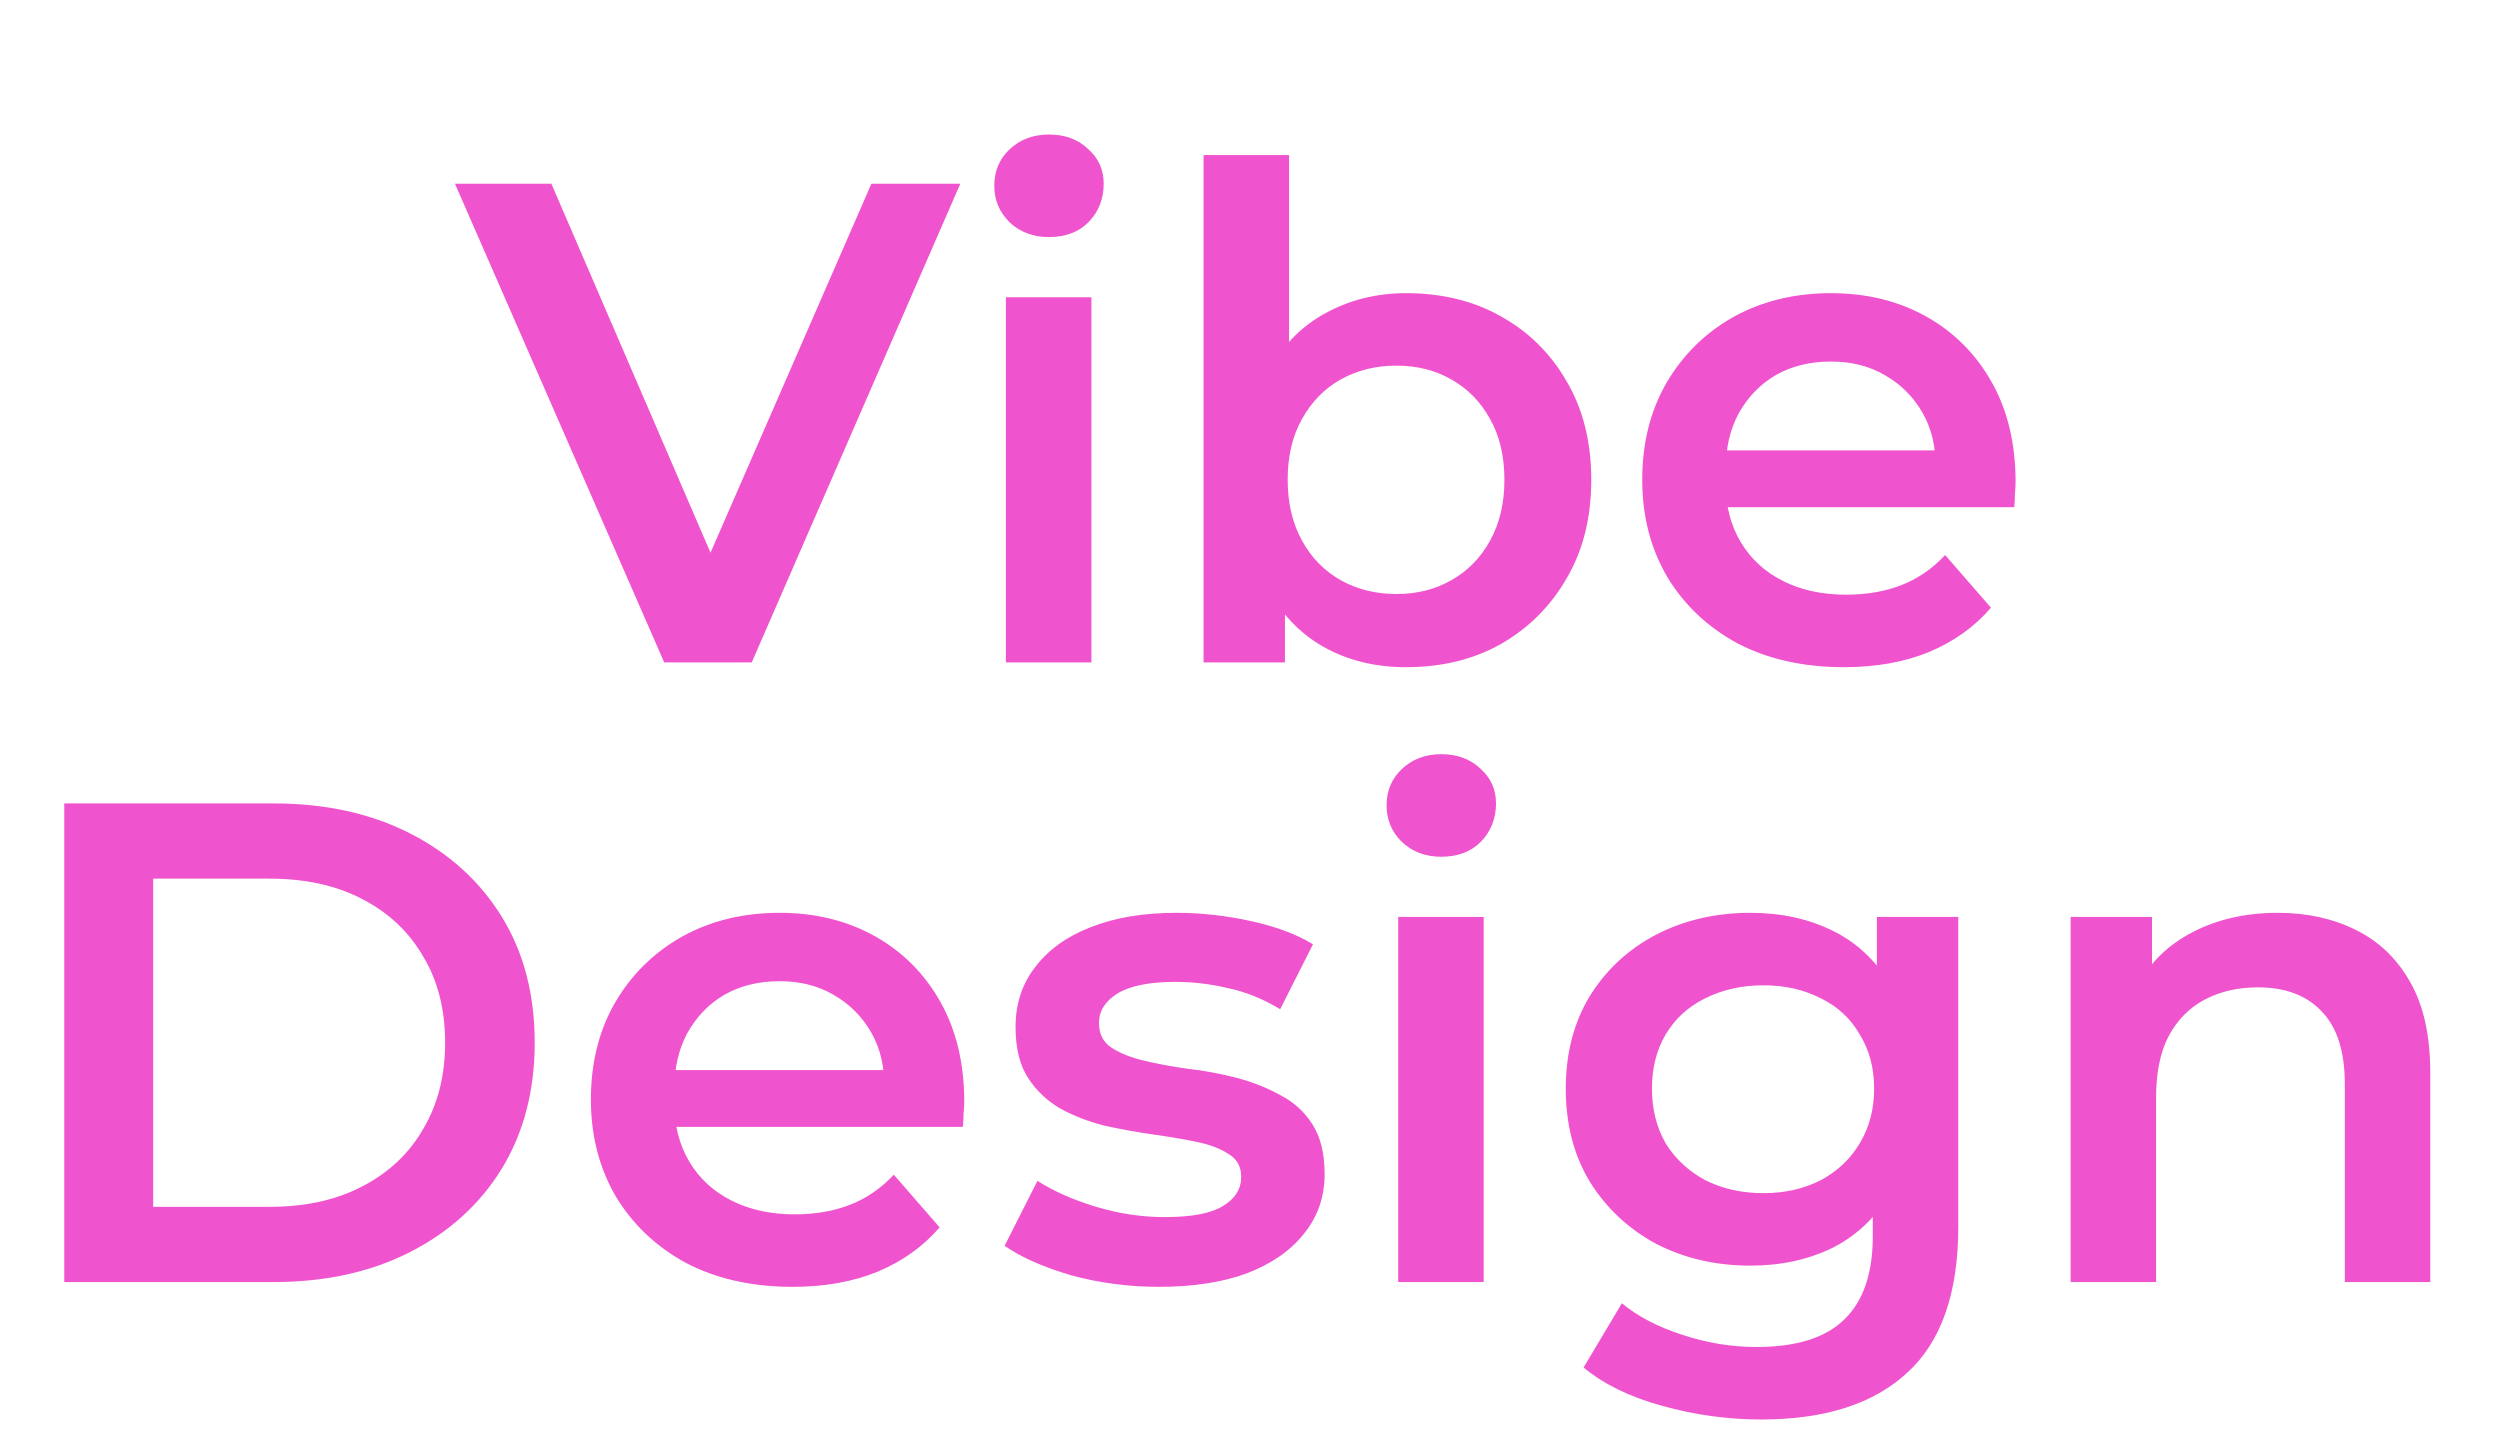
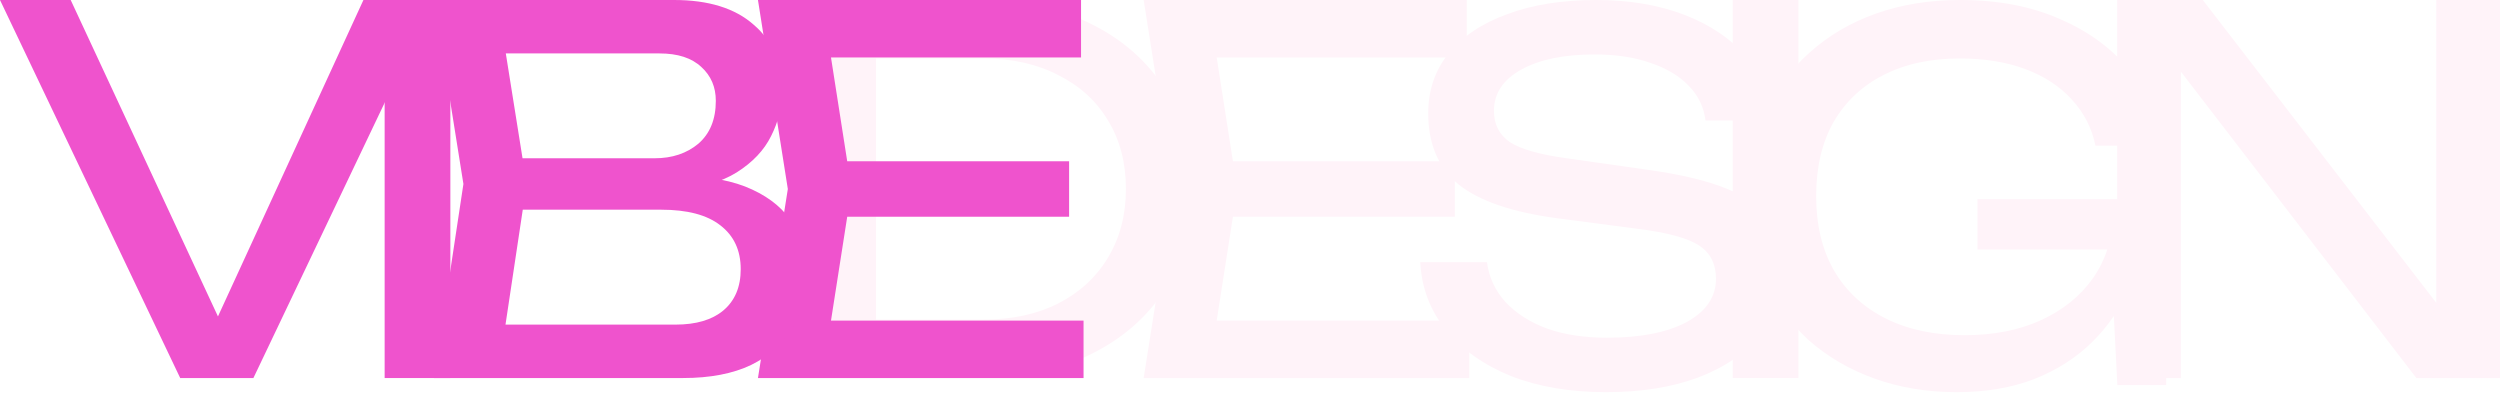
- <svg xmlns="http://www.w3.org/2000/svg" width="117" height="68" viewBox="0 0 117 68" fill="none">
-   <path d="M31.085 31L21.293 8.6H25.805L34.541 28.856H31.949L40.781 8.6H44.941L35.181 31H31.085ZM47.077 31V13.912H51.077V31H47.077ZM49.093 11.096C48.346 11.096 47.728 10.861 47.237 10.392C46.768 9.923 46.533 9.357 46.533 8.696C46.533 8.013 46.768 7.448 47.237 7C47.728 6.531 48.346 6.296 49.093 6.296C49.84 6.296 50.448 6.52 50.917 6.968C51.408 7.395 51.653 7.939 51.653 8.6C51.653 9.304 51.419 9.901 50.949 10.392C50.48 10.861 49.861 11.096 49.093 11.096ZM65.799 31.224C64.349 31.224 63.058 30.904 61.927 30.264C60.797 29.624 59.901 28.664 59.239 27.384C58.599 26.083 58.279 24.44 58.279 22.456C58.279 20.451 58.61 18.808 59.271 17.528C59.954 16.248 60.861 15.299 61.991 14.68C63.143 14.04 64.412 13.72 65.799 13.72C67.484 13.72 68.967 14.083 70.247 14.808C71.549 15.533 72.573 16.547 73.319 17.848C74.087 19.149 74.471 20.685 74.471 22.456C74.471 24.227 74.087 25.763 73.319 27.064C72.573 28.365 71.549 29.389 70.247 30.136C68.967 30.861 67.484 31.224 65.799 31.224ZM56.327 31V7.256H60.327V17.88L60.007 22.424L60.135 26.968V31H56.327ZM65.351 27.8C66.311 27.8 67.165 27.587 67.911 27.16C68.679 26.733 69.287 26.115 69.735 25.304C70.183 24.493 70.407 23.544 70.407 22.456C70.407 21.347 70.183 20.397 69.735 19.608C69.287 18.797 68.679 18.179 67.911 17.752C67.165 17.325 66.311 17.112 65.351 17.112C64.391 17.112 63.527 17.325 62.759 17.752C61.991 18.179 61.383 18.797 60.935 19.608C60.487 20.397 60.263 21.347 60.263 22.456C60.263 23.544 60.487 24.493 60.935 25.304C61.383 26.115 61.991 26.733 62.759 27.16C63.527 27.587 64.391 27.8 65.351 27.8ZM86.297 31.224C84.398 31.224 82.734 30.851 81.305 30.104C79.897 29.336 78.798 28.291 78.009 26.968C77.241 25.645 76.857 24.141 76.857 22.456C76.857 20.749 77.23 19.245 77.977 17.944C78.745 16.621 79.79 15.587 81.113 14.84C82.457 14.093 83.982 13.72 85.689 13.72C87.353 13.72 88.835 14.083 90.137 14.808C91.438 15.533 92.462 16.557 93.209 17.88C93.955 19.203 94.329 20.76 94.329 22.552C94.329 22.723 94.318 22.915 94.297 23.128C94.297 23.341 94.286 23.544 94.265 23.736H80.025V21.08H92.153L90.585 21.912C90.606 20.931 90.403 20.067 89.977 19.32C89.55 18.573 88.963 17.987 88.217 17.56C87.491 17.133 86.649 16.92 85.689 16.92C84.707 16.92 83.843 17.133 83.097 17.56C82.371 17.987 81.795 18.584 81.369 19.352C80.963 20.099 80.761 20.984 80.761 22.008V22.648C80.761 23.672 80.995 24.579 81.465 25.368C81.934 26.157 82.595 26.765 83.449 27.192C84.302 27.619 85.283 27.832 86.393 27.832C87.353 27.832 88.217 27.683 88.985 27.384C89.753 27.085 90.435 26.616 91.033 25.976L93.177 28.44C92.409 29.336 91.438 30.029 90.265 30.52C89.113 30.989 87.79 31.224 86.297 31.224Z" fill="#EF53CD" />
-   <path d="M3.008 60V37.6H12.8C15.232 37.6 17.365 38.069 19.2 39.008C21.035 39.947 22.464 41.248 23.488 42.912C24.512 44.576 25.024 46.539 25.024 48.8C25.024 51.04 24.512 53.003 23.488 54.688C22.464 56.352 21.035 57.653 19.2 58.592C17.365 59.531 15.232 60 12.8 60H3.008ZM7.168 56.48H12.608C14.293 56.48 15.744 56.16 16.96 55.52C18.197 54.88 19.147 53.984 19.808 52.832C20.491 51.68 20.832 50.336 20.832 48.8C20.832 47.243 20.491 45.899 19.808 44.768C19.147 43.616 18.197 42.72 16.96 42.08C15.744 41.44 14.293 41.12 12.608 41.12H7.168V56.48ZM37.093 60.224C35.195 60.224 33.531 59.851 32.102 59.104C30.694 58.336 29.595 57.291 28.805 55.968C28.038 54.645 27.654 53.141 27.654 51.456C27.654 49.749 28.027 48.245 28.773 46.944C29.541 45.621 30.587 44.587 31.91 43.84C33.254 43.093 34.779 42.72 36.486 42.72C38.15 42.72 39.632 43.083 40.934 43.808C42.235 44.533 43.259 45.557 44.005 46.88C44.752 48.203 45.126 49.76 45.126 51.552C45.126 51.723 45.115 51.915 45.093 52.128C45.093 52.341 45.083 52.544 45.062 52.736H30.822V50.08H42.95L41.382 50.912C41.403 49.931 41.2 49.067 40.773 48.32C40.347 47.573 39.76 46.987 39.014 46.56C38.288 46.133 37.446 45.92 36.486 45.92C35.504 45.92 34.64 46.133 33.894 46.56C33.168 46.987 32.592 47.584 32.166 48.352C31.76 49.099 31.558 49.984 31.558 51.008V51.648C31.558 52.672 31.792 53.579 32.261 54.368C32.731 55.157 33.392 55.765 34.245 56.192C35.099 56.619 36.08 56.832 37.19 56.832C38.15 56.832 39.014 56.683 39.782 56.384C40.55 56.085 41.232 55.616 41.83 54.976L43.974 57.44C43.206 58.336 42.235 59.029 41.062 59.52C39.91 59.989 38.587 60.224 37.093 60.224ZM54.248 60.224C52.818 60.224 51.442 60.043 50.12 59.68C48.818 59.296 47.784 58.837 47.016 58.304L48.552 55.264C49.32 55.755 50.237 56.16 51.304 56.48C52.37 56.8 53.437 56.96 54.504 56.96C55.762 56.96 56.669 56.789 57.224 56.448C57.8 56.107 58.088 55.648 58.088 55.072C58.088 54.603 57.896 54.251 57.512 54.016C57.128 53.76 56.626 53.568 56.008 53.44C55.389 53.312 54.696 53.195 53.928 53.088C53.181 52.981 52.424 52.843 51.656 52.672C50.909 52.48 50.226 52.213 49.608 51.872C48.989 51.509 48.488 51.029 48.104 50.432C47.72 49.835 47.528 49.045 47.528 48.064C47.528 46.976 47.837 46.037 48.456 45.248C49.074 44.437 49.938 43.819 51.048 43.392C52.178 42.944 53.512 42.72 55.048 42.72C56.2 42.72 57.362 42.848 58.536 43.104C59.709 43.36 60.68 43.723 61.448 44.192L59.912 47.232C59.101 46.741 58.28 46.411 57.448 46.24C56.637 46.048 55.826 45.952 55.016 45.952C53.8 45.952 52.893 46.133 52.296 46.496C51.72 46.859 51.432 47.317 51.432 47.872C51.432 48.384 51.624 48.768 52.008 49.024C52.392 49.28 52.893 49.483 53.512 49.632C54.13 49.781 54.813 49.909 55.56 50.016C56.328 50.101 57.085 50.24 57.832 50.432C58.578 50.624 59.261 50.891 59.88 51.232C60.52 51.552 61.032 52.011 61.416 52.608C61.8 53.205 61.992 53.984 61.992 54.944C61.992 56.011 61.672 56.939 61.032 57.728C60.413 58.517 59.528 59.136 58.376 59.584C57.224 60.011 55.848 60.224 54.248 60.224ZM65.436 60V42.912H69.436V60H65.436ZM67.453 40.096C66.706 40.096 66.087 39.861 65.597 39.392C65.127 38.923 64.892 38.357 64.892 37.696C64.892 37.013 65.127 36.448 65.597 36C66.087 35.531 66.706 35.296 67.453 35.296C68.199 35.296 68.807 35.52 69.276 35.968C69.767 36.395 70.013 36.939 70.013 37.6C70.013 38.304 69.778 38.901 69.308 39.392C68.839 39.861 68.221 40.096 67.453 40.096ZM82.43 66.432C80.852 66.432 79.305 66.219 77.79 65.792C76.297 65.387 75.07 64.789 74.111 64L75.903 60.992C76.649 61.611 77.588 62.101 78.719 62.464C79.871 62.848 81.033 63.04 82.207 63.04C84.084 63.04 85.46 62.603 86.335 61.728C87.209 60.875 87.647 59.584 87.647 57.856V54.816L87.966 50.944L87.838 47.072V42.912H91.647V57.408C91.647 60.501 90.857 62.773 89.278 64.224C87.7 65.696 85.417 66.432 82.43 66.432ZM81.918 59.232C80.297 59.232 78.825 58.891 77.502 58.208C76.201 57.504 75.166 56.533 74.398 55.296C73.652 54.059 73.278 52.608 73.278 50.944C73.278 49.301 73.652 47.861 74.398 46.624C75.166 45.387 76.201 44.427 77.502 43.744C78.825 43.061 80.297 42.72 81.918 42.72C83.369 42.72 84.671 43.008 85.823 43.584C86.975 44.16 87.892 45.056 88.575 46.272C89.278 47.488 89.63 49.045 89.63 50.944C89.63 52.843 89.278 54.411 88.575 55.648C87.892 56.864 86.975 57.771 85.823 58.368C84.671 58.944 83.369 59.232 81.918 59.232ZM82.526 55.84C83.529 55.84 84.425 55.637 85.215 55.232C86.004 54.805 86.612 54.229 87.038 53.504C87.487 52.757 87.71 51.904 87.71 50.944C87.71 49.984 87.487 49.141 87.038 48.416C86.612 47.669 86.004 47.104 85.215 46.72C84.425 46.315 83.529 46.112 82.526 46.112C81.524 46.112 80.617 46.315 79.806 46.72C79.017 47.104 78.398 47.669 77.951 48.416C77.524 49.141 77.311 49.984 77.311 50.944C77.311 51.904 77.524 52.757 77.951 53.504C78.398 54.229 79.017 54.805 79.806 55.232C80.617 55.637 81.524 55.84 82.526 55.84ZM106.601 42.72C107.967 42.72 109.183 42.987 110.249 43.52C111.337 44.053 112.191 44.875 112.809 45.984C113.428 47.072 113.737 48.48 113.737 50.208V60H109.737V50.72C109.737 49.205 109.375 48.075 108.649 47.328C107.945 46.581 106.953 46.208 105.673 46.208C104.735 46.208 103.903 46.4 103.177 46.784C102.452 47.168 101.887 47.744 101.481 48.512C101.097 49.259 100.905 50.208 100.905 51.36V60H96.905V42.912H100.713V47.52L100.041 46.112C100.639 45.024 101.503 44.192 102.633 43.616C103.785 43.019 105.108 42.72 106.601 42.72Z" fill="#EF53CD" />
+ <svg xmlns="http://www.w3.org/2000/svg" width="153" height="24" viewBox="0 0 153 24" fill="none">
+   <path d="M150.746 20.668L149.1 20.854V0H153V23.136H147.882L131.855 2.283L133.47 2.098V23.136H129.57V0H134.811L150.746 20.668Z" fill="#FFF3F9" />
+   <path d="M131.136 13.512C131.116 14.951 130.842 16.308 130.313 17.584C129.785 18.838 129.034 19.949 128.059 20.915C127.084 21.882 125.896 22.643 124.494 23.198C123.113 23.733 121.529 24 119.741 24C117.933 24 116.258 23.722 114.714 23.167C113.17 22.612 111.819 21.82 110.662 20.792C109.524 19.743 108.641 18.478 108.011 16.997C107.381 15.517 107.066 13.851 107.066 12C107.066 10.149 107.381 8.483 108.011 7.003C108.661 5.522 109.565 4.267 110.723 3.239C111.88 2.19 113.241 1.388 114.805 0.833C116.369 0.278 118.086 0 119.954 0C122.29 0 124.332 0.391 126.078 1.172C127.846 1.933 129.267 2.982 130.344 4.319C131.42 5.656 132.081 7.188 132.324 8.915H128.242C128.018 7.825 127.531 6.879 126.779 6.077C126.048 5.275 125.103 4.658 123.946 4.226C122.788 3.794 121.447 3.578 119.924 3.578C118.136 3.578 116.583 3.918 115.262 4.596C113.962 5.255 112.947 6.211 112.215 7.465C111.505 8.72 111.149 10.231 111.149 12C111.149 13.769 111.515 15.29 112.246 16.566C112.998 17.841 114.054 18.817 115.415 19.496C116.776 20.175 118.38 20.514 120.229 20.514C122.016 20.514 123.58 20.206 124.921 19.589C126.261 18.972 127.317 18.118 128.089 17.028C128.861 15.918 129.278 14.632 129.338 13.172L131.136 13.512ZM121.021 15.27V12.185H132.568V23.568H129.582L129.095 13.974L130.039 15.27H121.021Z" fill="#FFF3F9" />
+   <path d="M106.042 0H110.064V23.136H106.042V0Z" fill="#FFF3F9" />
+   <path d="M86.92 16.041H91.003C91.124 16.967 91.5 17.779 92.13 18.478C92.78 19.177 93.633 19.722 94.689 20.113C95.746 20.483 96.964 20.668 98.345 20.668C100.397 20.668 102.022 20.35 103.22 19.712C104.419 19.054 105.018 18.17 105.018 17.059C105.018 16.154 104.673 15.476 103.982 15.023C103.291 14.571 102.042 14.231 100.234 14.005L95.299 13.357C92.536 12.987 90.525 12.298 89.266 11.29C88.027 10.262 87.407 8.812 87.407 6.941C87.407 5.522 87.824 4.298 88.657 3.27C89.51 2.221 90.708 1.419 92.252 0.864C93.796 0.288 95.603 0 97.675 0C99.727 0 101.545 0.308 103.129 0.925C104.713 1.542 105.973 2.406 106.907 3.517C107.862 4.607 108.38 5.892 108.461 7.373H104.378C104.276 6.55 103.931 5.841 103.342 5.244C102.773 4.648 102.002 4.185 101.027 3.856C100.052 3.506 98.904 3.332 97.584 3.332C95.715 3.332 94.222 3.64 93.105 4.257C91.988 4.874 91.429 5.717 91.429 6.787C91.429 7.609 91.754 8.247 92.404 8.699C93.074 9.131 94.232 9.46 95.877 9.686L100.874 10.396C102.926 10.684 104.541 11.075 105.719 11.568C106.917 12.041 107.77 12.689 108.278 13.512C108.786 14.314 109.04 15.352 109.04 16.627C109.04 18.108 108.593 19.404 107.699 20.514C106.805 21.625 105.546 22.488 103.921 23.105C102.316 23.702 100.438 24 98.284 24C96.091 24 94.151 23.671 92.465 23.013C90.799 22.334 89.479 21.398 88.504 20.206C87.529 19.013 87.001 17.625 86.92 16.041Z" fill="#FFF3F9" />
+   <path d="M89.035 9.871V13.265H73.069V9.871H89.035ZM75.72 11.568L74.105 21.902L72.186 19.619H89.918V23.136H69.992L71.82 11.568L69.992 0H89.766V3.517H72.186L74.105 1.234L75.72 11.568Z" fill="#FFF3F9" />
+   <path d="M59.919 0C62.518 0 64.793 0.483 66.743 1.45C68.713 2.416 70.247 3.774 71.344 5.522C72.441 7.249 72.989 9.265 72.989 11.568C72.989 13.871 72.441 15.897 71.344 17.645C70.247 19.373 68.713 20.72 66.743 21.686C64.793 22.653 62.518 23.136 59.919 23.136H49.59V0H59.919ZM53.612 21.717L51.387 19.558H60.193C61.94 19.558 63.463 19.229 64.763 18.571C66.083 17.892 67.099 16.956 67.81 15.764C68.541 14.55 68.906 13.152 68.906 11.568C68.906 9.964 68.541 8.566 67.81 7.373C67.099 6.18 66.083 5.255 64.763 4.596C63.463 3.918 61.94 3.578 60.193 3.578H51.387L53.612 1.419V21.717Z" fill="#FFF3F9" />
+   <path d="M65.429 9.871V13.265H49.464V9.871H65.429ZM52.115 11.568L50.5 21.902L48.58 19.619H66.313V23.136H46.387L48.215 11.568L46.387 0H66.16V3.517H48.58L50.5 1.234L52.115 11.568Z" fill="#EF53CD" />
+   <path d="M41.219 11.661L41.615 10.766C43.422 10.787 44.895 11.064 46.032 11.599C47.19 12.134 48.033 12.854 48.561 13.758C49.11 14.663 49.384 15.681 49.384 16.812C49.384 18.046 49.089 19.136 48.5 20.082C47.932 21.028 47.089 21.779 45.971 22.334C44.854 22.869 43.463 23.136 41.797 23.136H26.564L28.361 11.26L26.564 0H41.249C43.361 0 44.986 0.504 46.124 1.512C47.282 2.499 47.861 3.866 47.861 5.614C47.861 6.54 47.637 7.445 47.19 8.329C46.764 9.193 46.063 9.933 45.088 10.55C44.133 11.146 42.843 11.517 41.219 11.661ZM30.616 21.995L29.062 19.866H41.34C42.6 19.866 43.575 19.578 44.265 19.003C44.976 18.406 45.332 17.563 45.332 16.473C45.332 15.321 44.915 14.427 44.083 13.789C43.27 13.152 42.062 12.833 40.457 12.833H30.555V9.686H40.061C41.137 9.686 42.031 9.388 42.742 8.792C43.453 8.175 43.808 7.301 43.808 6.17C43.808 5.326 43.514 4.638 42.925 4.103C42.336 3.548 41.483 3.27 40.365 3.27H29.062L30.616 1.141L32.23 11.26L30.616 21.995Z" fill="#EF53CD" />
+   <path d="M23.54 0H27.562V23.136H23.54V0Z" fill="#EF53CD" />
+   <path d="M14.29 21.409H12.4L22.242 0H26.538L15.508 23.136H11.029L0 0H4.326L14.29 21.409Z" fill="#EF53CD" />
</svg>
